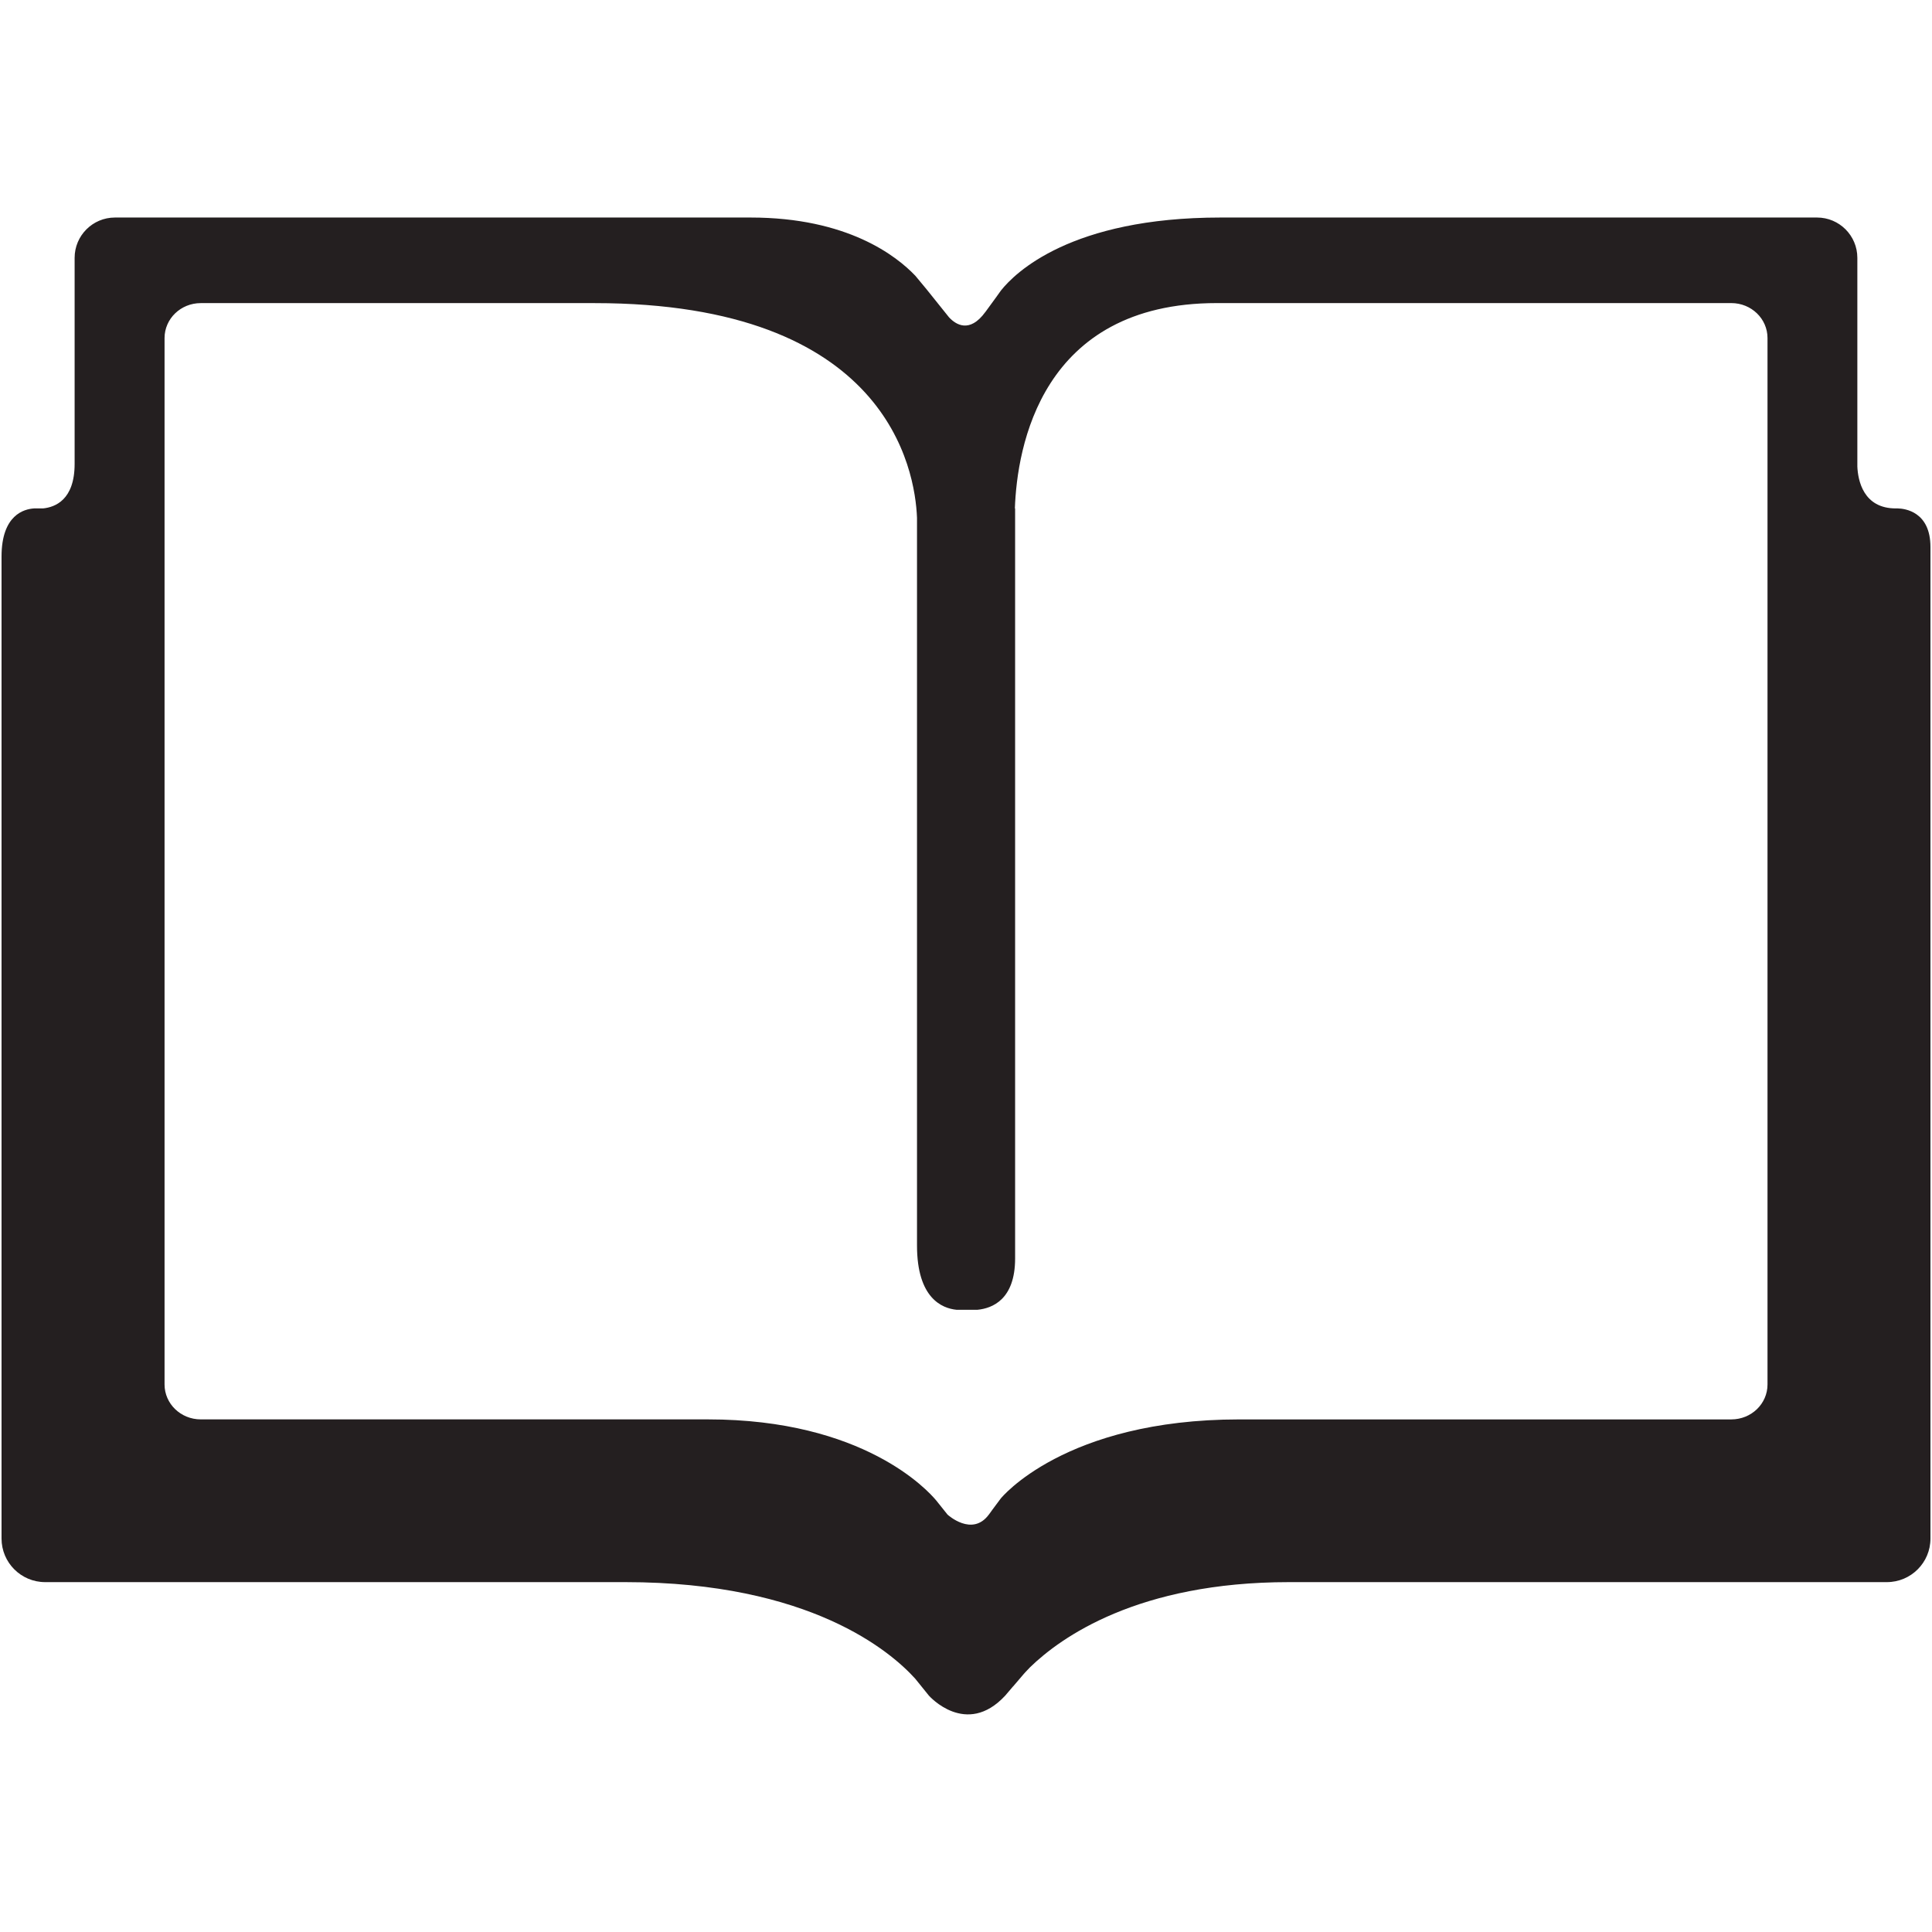
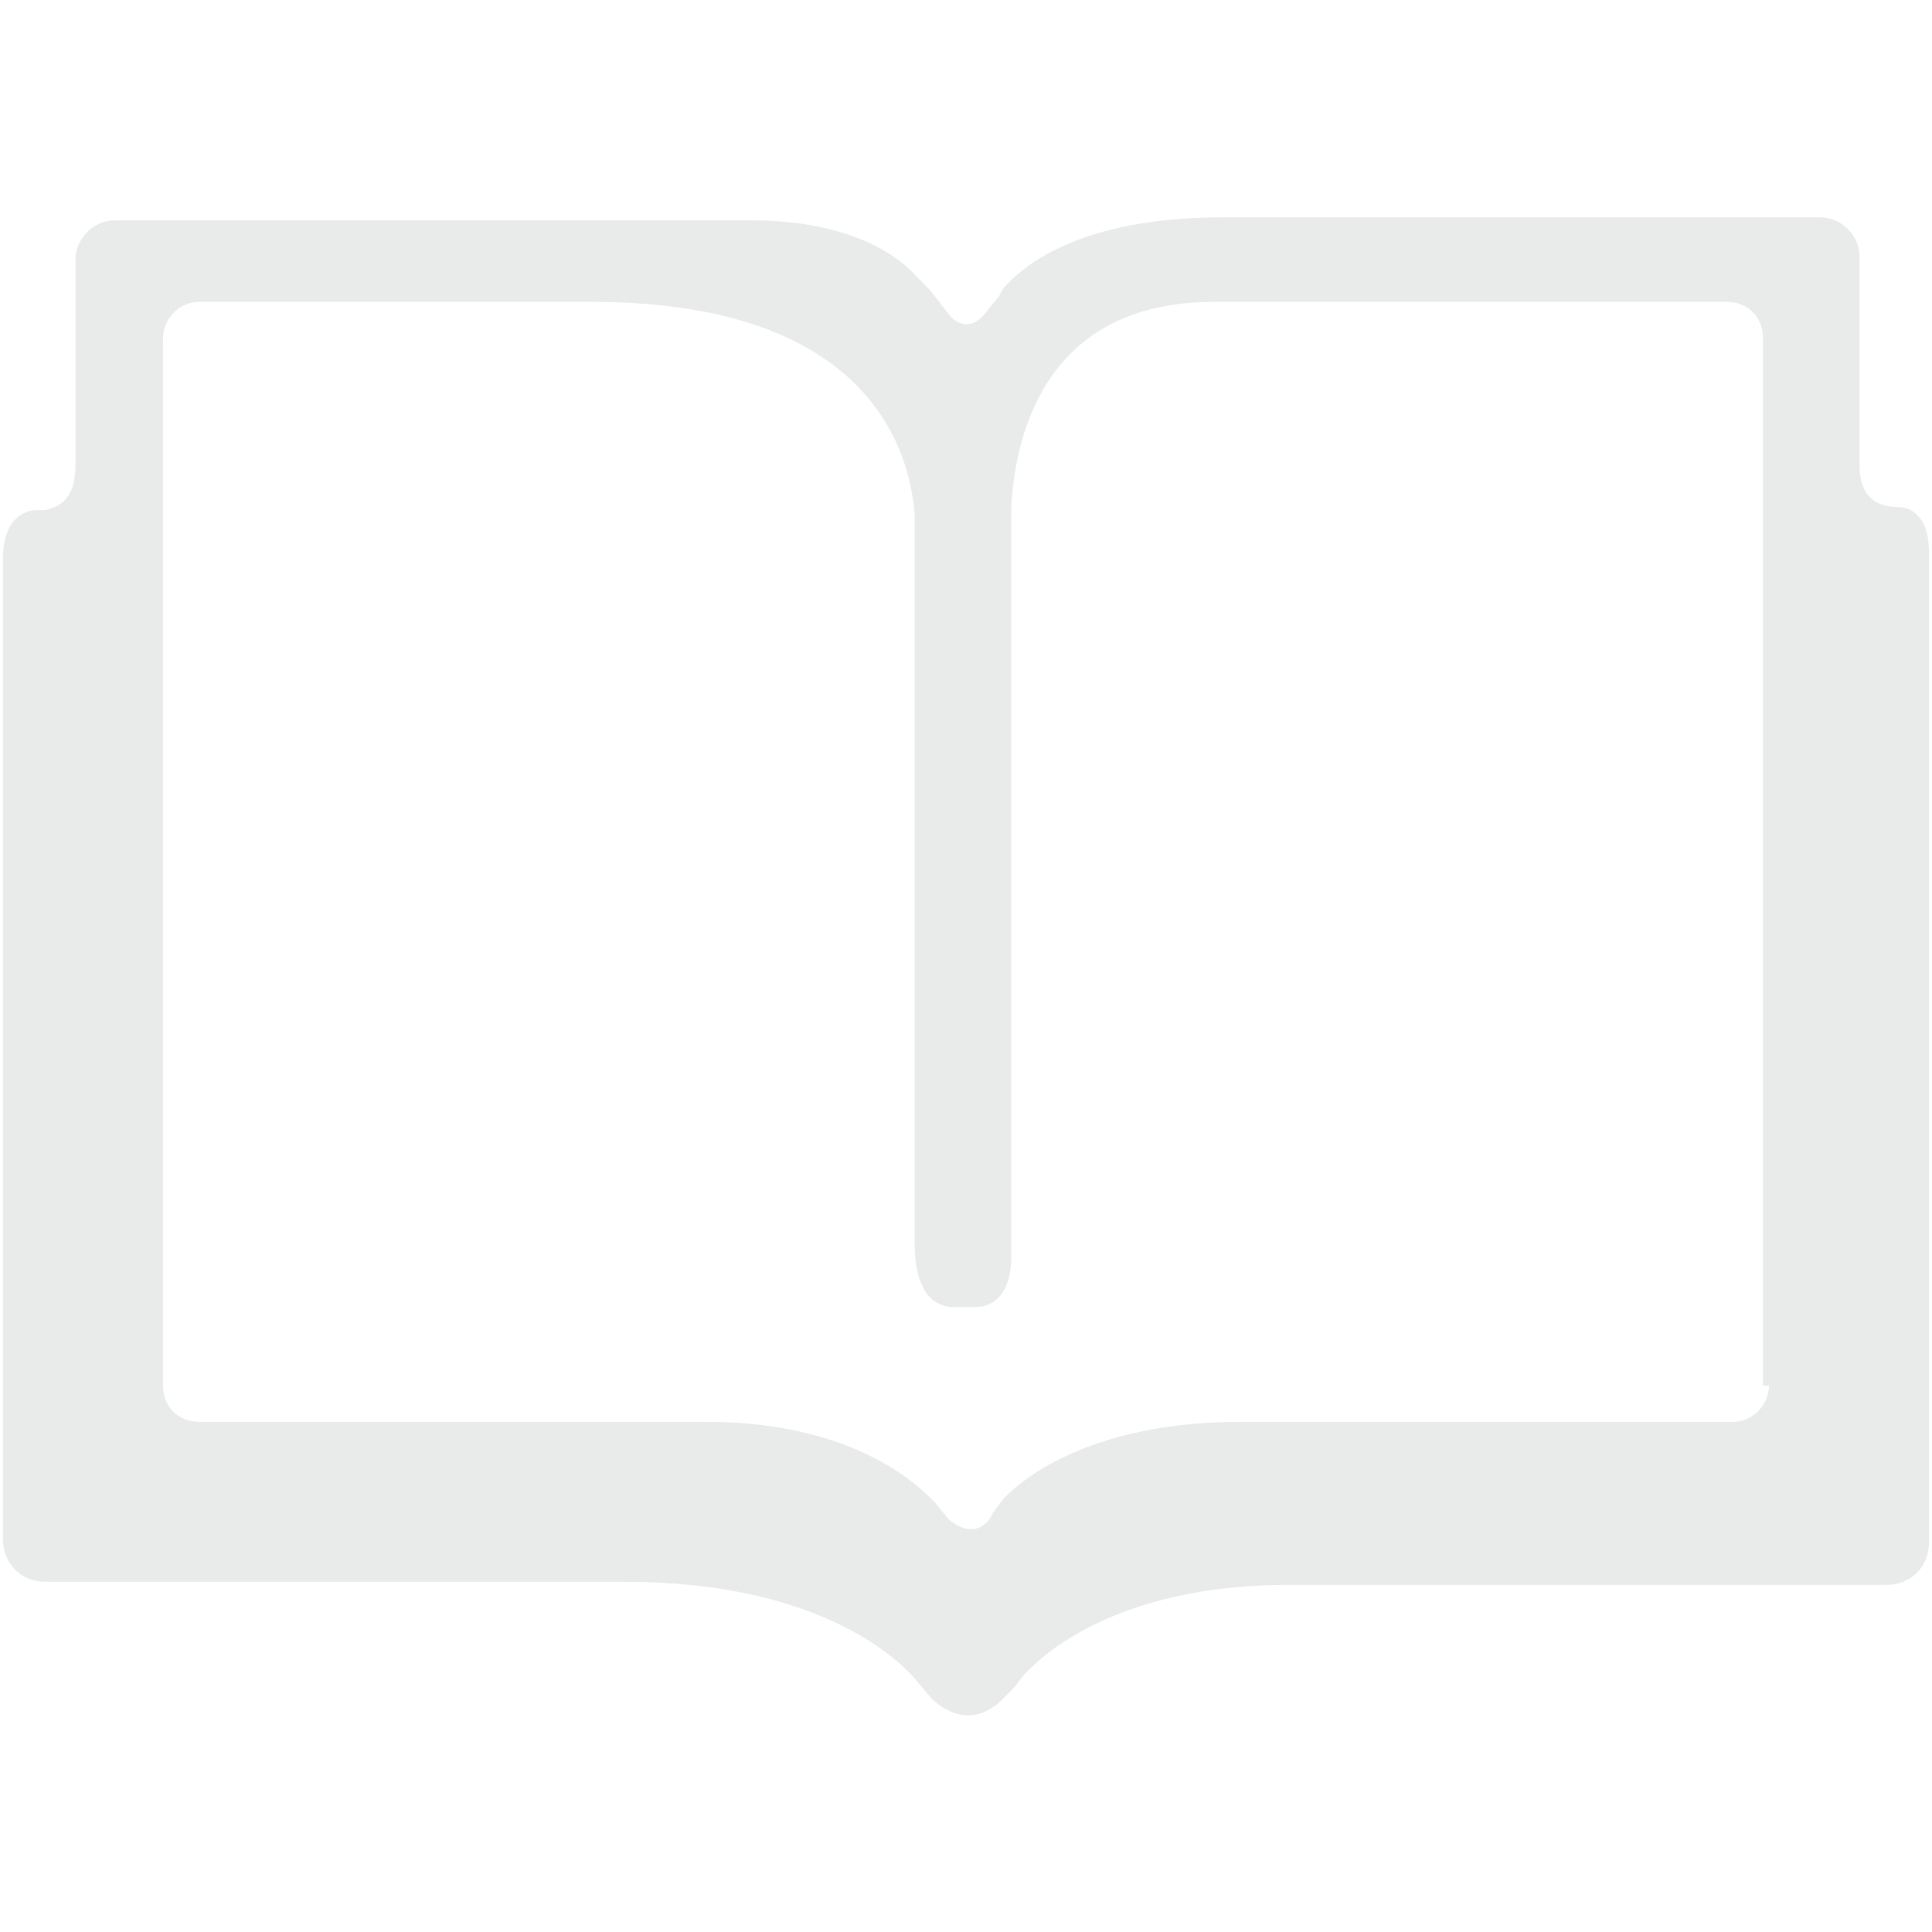
- <svg xmlns="http://www.w3.org/2000/svg" enable-background="new 0 0 64 64" height="64px" id="Layer_1" version="1.1" viewBox="0 0 64 64" width="64px" xml:space="preserve">
-   <path d="M62.869,16.842h-0.057c-1.096,0.007-1.266-0.945-1.285-1.387V8.542c0-0.738-0.598-1.336-1.334-1.336H40.428  c-4.959,0-6.809,1.838-7.268,2.415l-0.126,0.175l-0.001,0.003l-0.391,0.536c-0.001,0-0.001,0-0.001,0  c-0.525,0.721-0.982,0.414-1.202,0.178l-0.748-0.933l-0.37-0.446c-0.622-0.653-2.243-1.928-5.456-1.928H3.808  c-0.738,0-1.336,0.598-1.336,1.336v6.825c0,1.195-0.649,1.435-1.047,1.475H1.129c-0.324,0.02-1.078,0.208-1.078,1.595v32.529  c0,0.798,0.647,1.444,1.445,1.444h19.218c6.131,0,8.803,2.312,9.604,3.199l0.457,0.566h0.001c0,0,1.226,1.387,2.518,0l0,0  l0.268-0.314v0.001l0.004-0.003l0.342-0.4c0.01-0.012,0.092-0.104,0.211-0.226c1.023-0.995,3.58-2.823,8.58-2.823h19.805  c0.799,0,1.445-0.646,1.445-1.444V18.122C63.949,16.946,63.098,16.848,62.869,16.842z M58.551,45.862  c0,0.641-0.535,1.158-1.201,1.158H41.055c-5.799,0-7.904,2.62-7.904,2.62l-0.267,0.358l-0.125,0.173c-0.001,0-0.001,0-0.001,0  c-0.553,0.751-1.366,0.006-1.37,0.002l-0.375-0.469c-0.278-0.334-2.408-2.685-7.563-2.685h-16.8c-0.663,0-1.199-0.518-1.199-1.158  V11.199c0-0.64,0.536-1.158,1.199-1.158h13.043c9.702,0,10.621,5.511,10.684,7.112v24.106c0,1.752,0.835,2.081,1.306,2.129h0.701  c0.48-0.048,1.243-0.333,1.243-1.7V16.842h-0.008c0.072-2.005,0.854-6.802,6.689-6.802H57.35c0.666,0,1.201,0.518,1.201,1.158  V45.862z" fill="#241F20" />
+ <svg xmlns="http://www.w3.org/2000/svg" version="1.1" id="Layer_1" x="0px" y="0px" viewBox="-607 369 64 64" style="enable-background:new -607 369 64 64;" xml:space="preserve">
+   <style type="text/css">
+ 	.st0{fill:#E9EAEA;}
+ </style>
+   <path class="st0" d="M-544.1,385.8L-544.1,385.8c-1.2,0-1.3-0.9-1.3-1.4v-6.9c0-0.7-0.6-1.3-1.3-1.3h-19.8c-5,0-6.8,1.8-7.3,2.4  l-0.1,0.2l0,0l-0.4,0.5c0,0,0,0,0,0c-0.5,0.7-1,0.4-1.2,0.2l-0.7-0.9l-0.4-0.4c-0.6-0.7-2.2-1.9-5.5-1.9h-21.1  c-0.7,0-1.3,0.6-1.3,1.3v6.8c0,1.2-0.6,1.4-1,1.5h-0.3c-0.3,0-1.1,0.2-1.1,1.6V420c0,0.8,0.6,1.4,1.4,1.4h19.2  c6.1,0,8.8,2.3,9.6,3.2l0.5,0.6h0c0,0,1.2,1.4,2.5,0l0,0l0.3-0.3v0l0,0l0.3-0.4c0,0,0.1-0.1,0.2-0.2c1-1,3.6-2.8,8.6-2.8h19.8  c0.8,0,1.4-0.6,1.4-1.4v-32.8C-543.1,385.9-543.9,385.8-544.1,385.8z M-548.4,414.9c0,0.6-0.5,1.2-1.2,1.2h-16.3  c-5.8,0-7.9,2.6-7.9,2.6l-0.3,0.4l-0.1,0.2c0,0,0,0,0,0c-0.6,0.8-1.4,0-1.4,0l-0.4-0.5c-0.3-0.3-2.4-2.7-7.6-2.7h-16.8  c-0.7,0-1.2-0.5-1.2-1.2v-34.7c0-0.6,0.5-1.2,1.2-1.2h13c9.7,0,10.6,5.5,10.7,7.1v24.1c0,1.8,0.8,2.1,1.3,2.1h0.7  c0.5,0,1.2-0.3,1.2-1.7v-24.8h0c0.1-2,0.9-6.8,6.7-6.8h17c0.7,0,1.2,0.5,1.2,1.2V414.9z" />
</svg>
